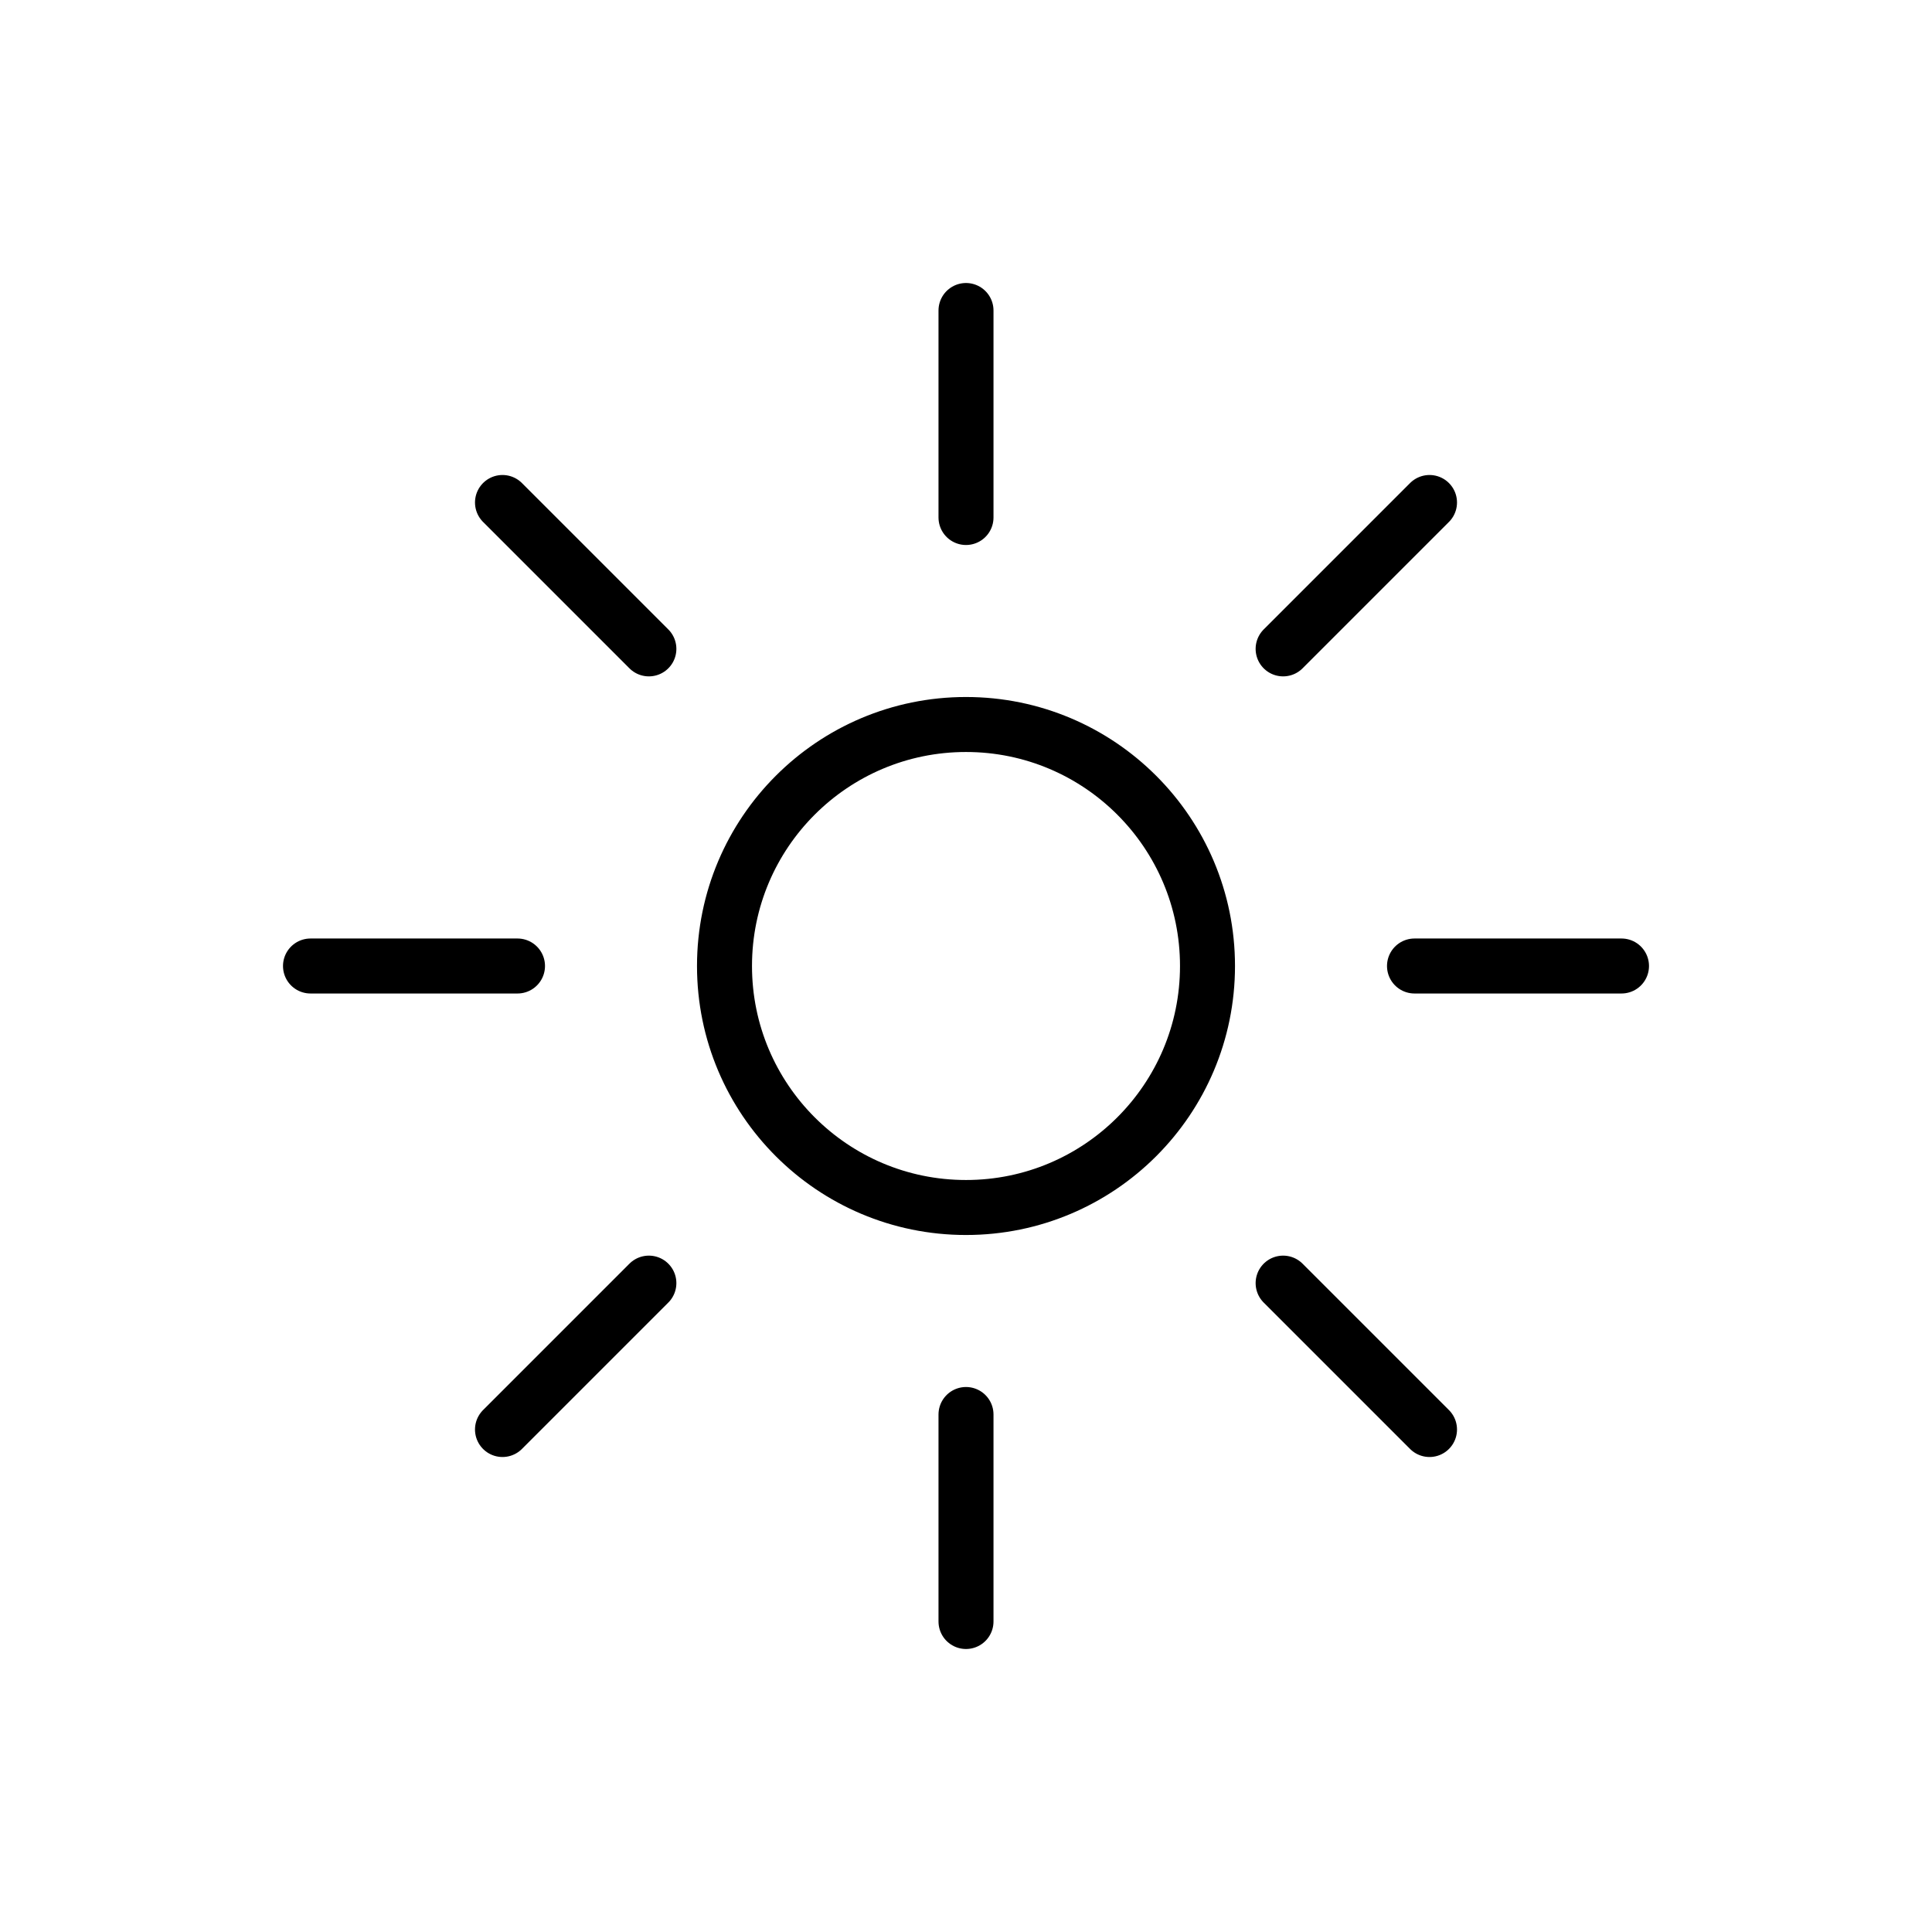
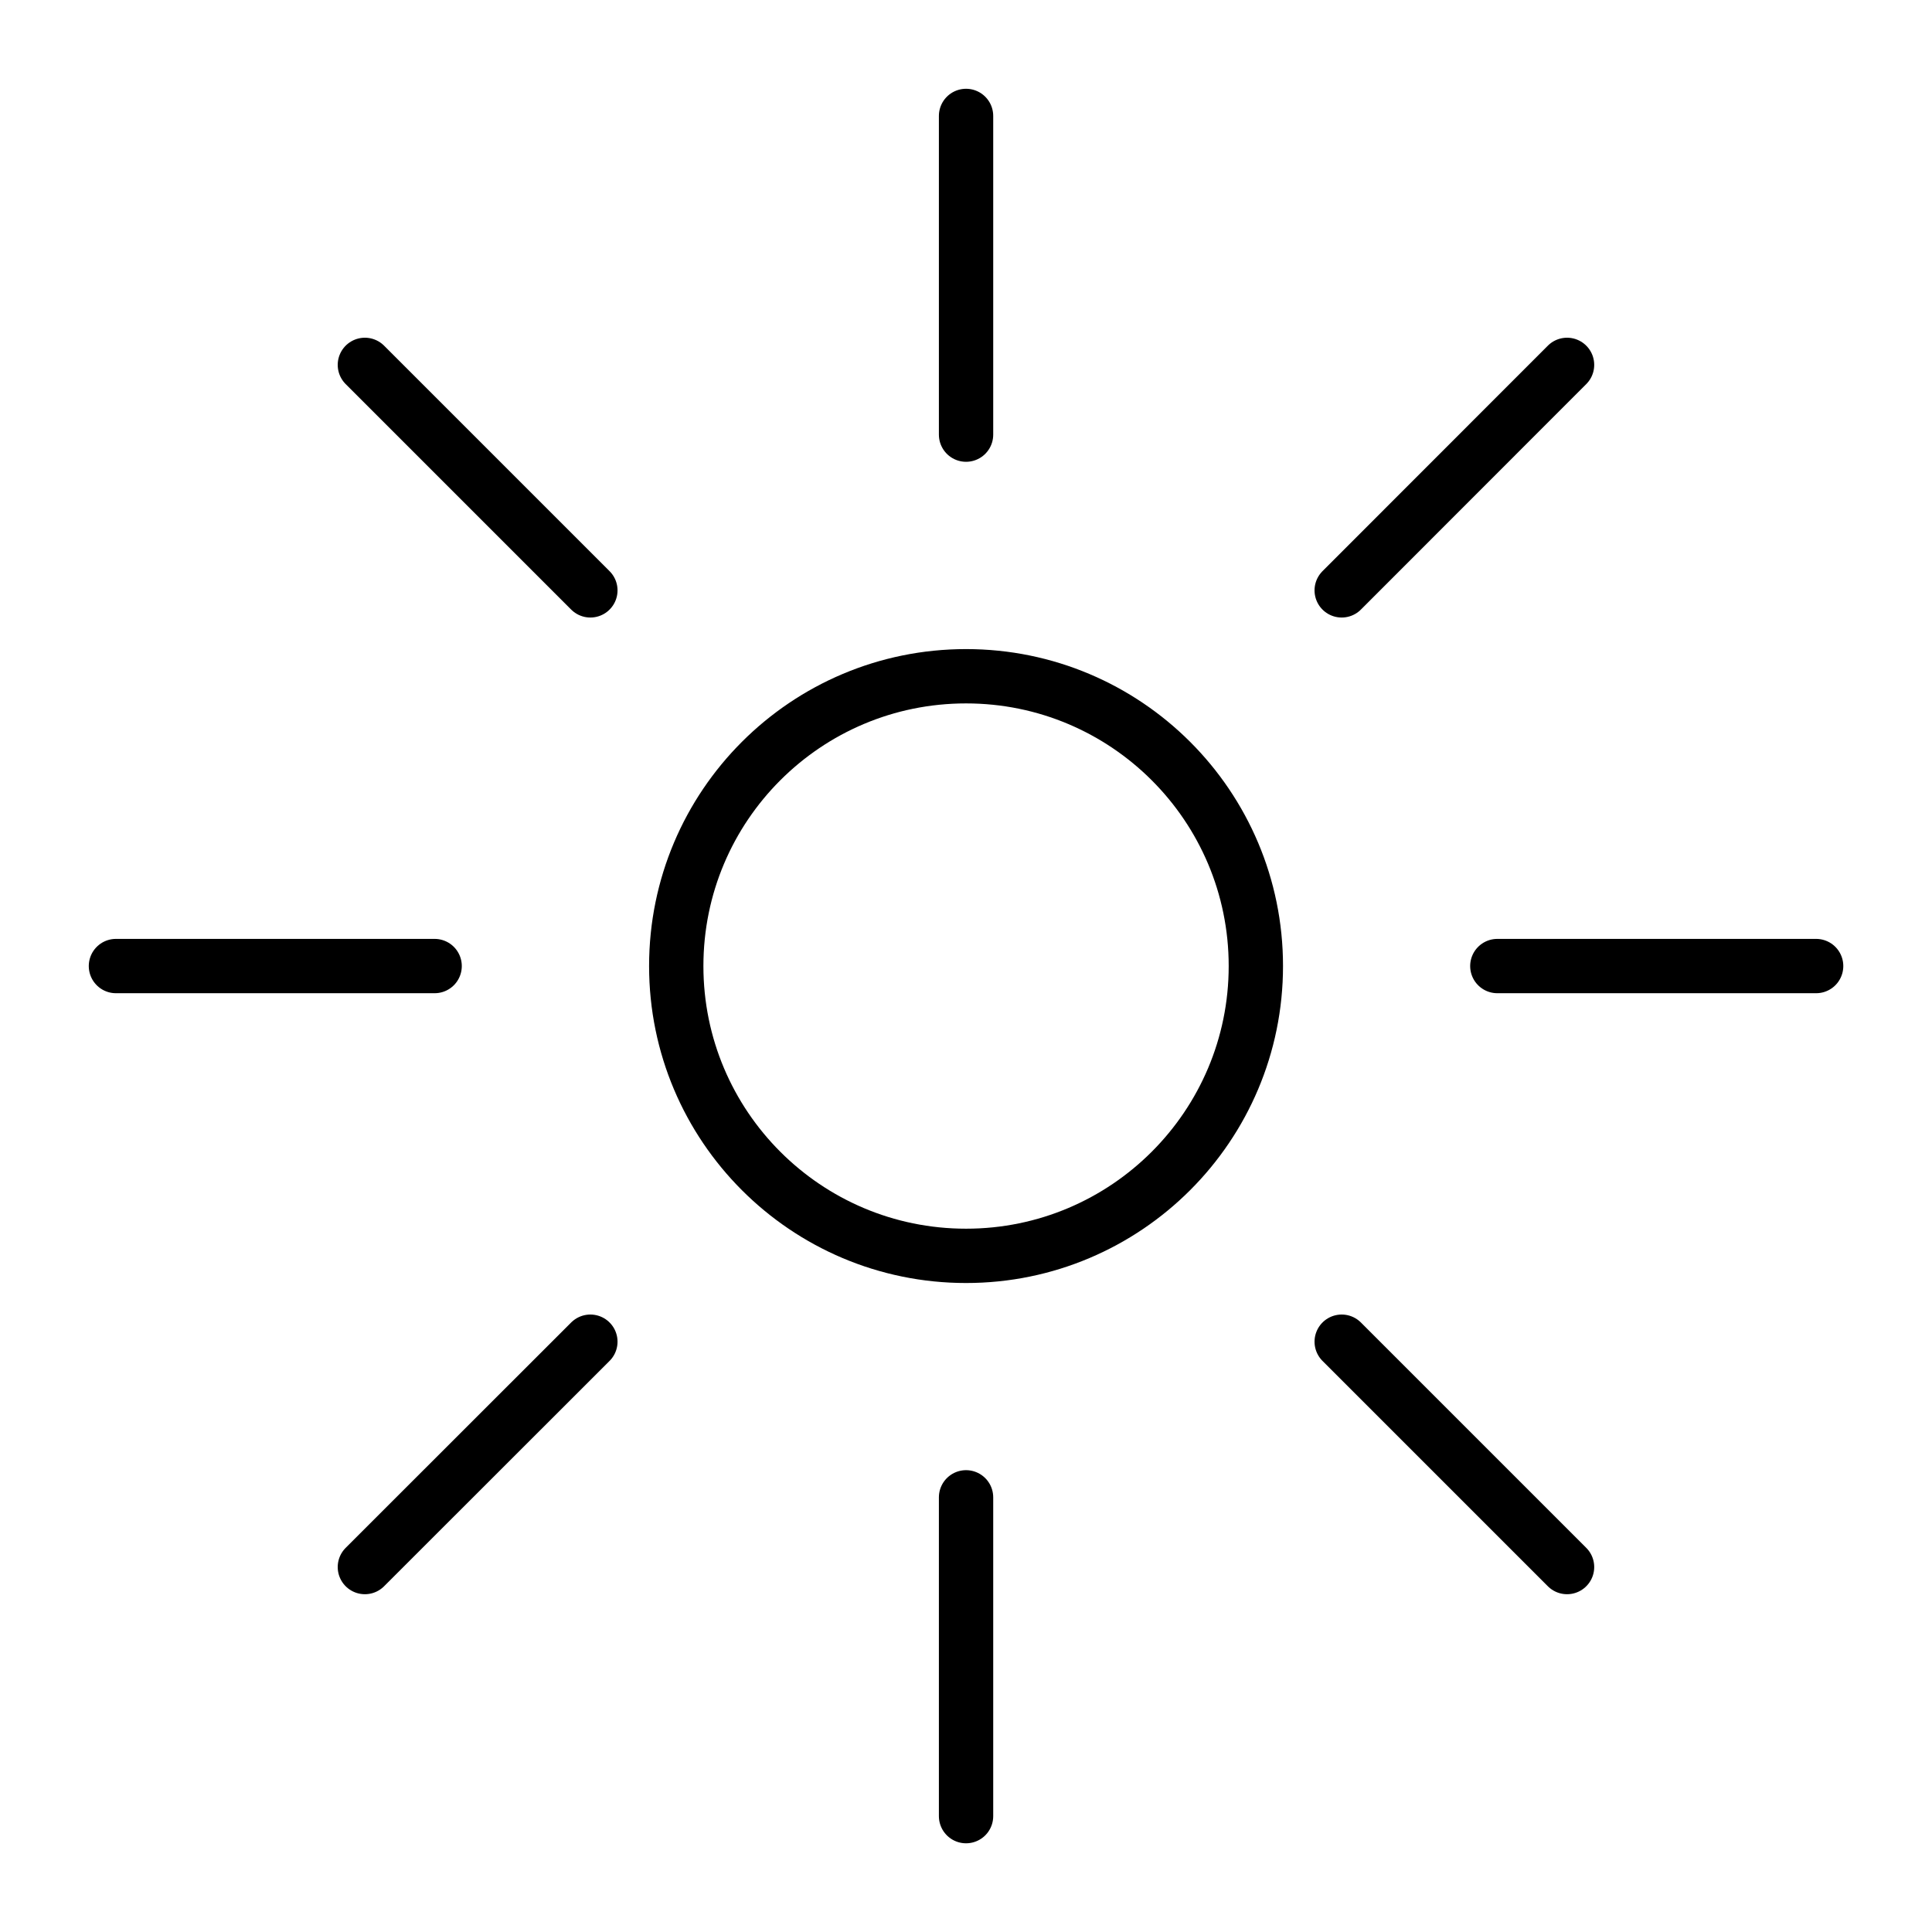
- <svg xmlns="http://www.w3.org/2000/svg" version="1.1" width="56.693pt" height="56.693pt" viewBox="0 0 56 56">
+ <svg xmlns="http://www.w3.org/2000/svg" version="1.1" width="56.693pt" height="56.693pt" viewBox="-72 -72 56.693 56.693">
  <g id="page1">
-     <path d="M35 28C35 31.866 31.866 35 28 35C24.134 35 21 31.866 21 28C21 24.134 24.134 21 28 21C31.866 21 35 24.134 35 28Z" stroke="#000" fill="none" stroke-width="1.594" stroke-linecap="round" stroke-linejoin="round" />
-     <path d="M41 28 L47 28" stroke="#000" fill="none" stroke-width="1.594" stroke-linecap="round" stroke-linejoin="round" />
-     <path d="M37.192 37.192 L41.435 41.435" stroke="#000" fill="none" stroke-width="1.594" stroke-linecap="round" stroke-linejoin="round" />
-     <path d="M28 41 L28 47" stroke="#000" fill="none" stroke-width="1.594" stroke-linecap="round" stroke-linejoin="round" />
-     <path d="M18.808 37.192 L14.565 41.435" stroke="#000" fill="none" stroke-width="1.594" stroke-linecap="round" stroke-linejoin="round" />
-     <path d="M15 28 L9 28" stroke="#000" fill="none" stroke-width="1.594" stroke-linecap="round" stroke-linejoin="round" />
-     <path d="M18.808 18.808 L14.565 14.565" stroke="#000" fill="none" stroke-width="1.594" stroke-linecap="round" stroke-linejoin="round" />
-     <path d="M28 15 L28 9" stroke="#000" fill="none" stroke-width="1.594" stroke-linecap="round" stroke-linejoin="round" />
-     <path d="M37.192 18.808 L41.435 14.565" stroke="#000" fill="none" stroke-width="1.594" stroke-linecap="round" stroke-linejoin="round" />
+     <path d="M-35.148-43.652C-35.148-48.352-38.957-52.156-43.652-52.156C-48.352-52.156-52.156-48.352-52.156-43.652C-52.156-38.957-48.352-35.148-43.652-35.148C-38.957-35.148-35.148-38.957-35.148-43.652Z" stroke="#000" fill="none" stroke-width="1.594" stroke-linecap="round" stroke-linejoin="round" />
+     <path d="M-28.062-43.652H-18.707" stroke="#000" fill="none" stroke-width="1.594" stroke-linecap="round" stroke-linejoin="round" />
+     <path d="M-32.629-54.676L-26.016-61.293" stroke="#000" fill="none" stroke-width="1.594" stroke-linecap="round" stroke-linejoin="round" />
+     <path d="M-43.652-59.246V-68.598" stroke="#000" fill="none" stroke-width="1.594" stroke-linecap="round" stroke-linejoin="round" />
+     <path d="M-54.676-54.676L-61.293-61.293" stroke="#000" fill="none" stroke-width="1.594" stroke-linecap="round" stroke-linejoin="round" />
+     <path d="M-59.246-43.652H-68.598" stroke="#000" fill="none" stroke-width="1.594" stroke-linecap="round" stroke-linejoin="round" />
+     <path d="M-54.676-32.629L-61.293-26.016" stroke="#000" fill="none" stroke-width="1.594" stroke-linecap="round" stroke-linejoin="round" />
+     <path d="M-43.652-28.062V-18.707" stroke="#000" fill="none" stroke-width="1.594" stroke-linecap="round" stroke-linejoin="round" />
+     <path d="M-32.629-32.629L-26.016-26.016" stroke="#000" fill="none" stroke-width="1.594" stroke-linecap="round" stroke-linejoin="round" />
  </g>
</svg>
